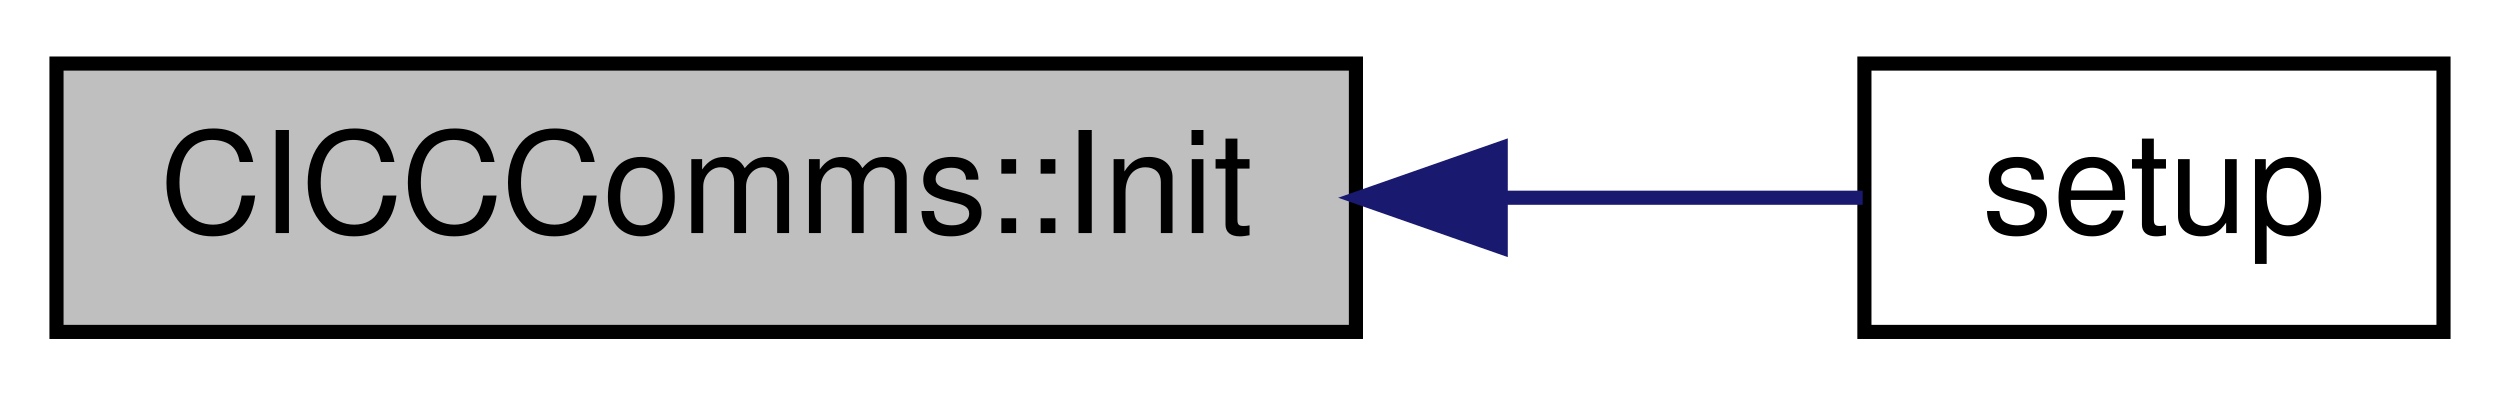
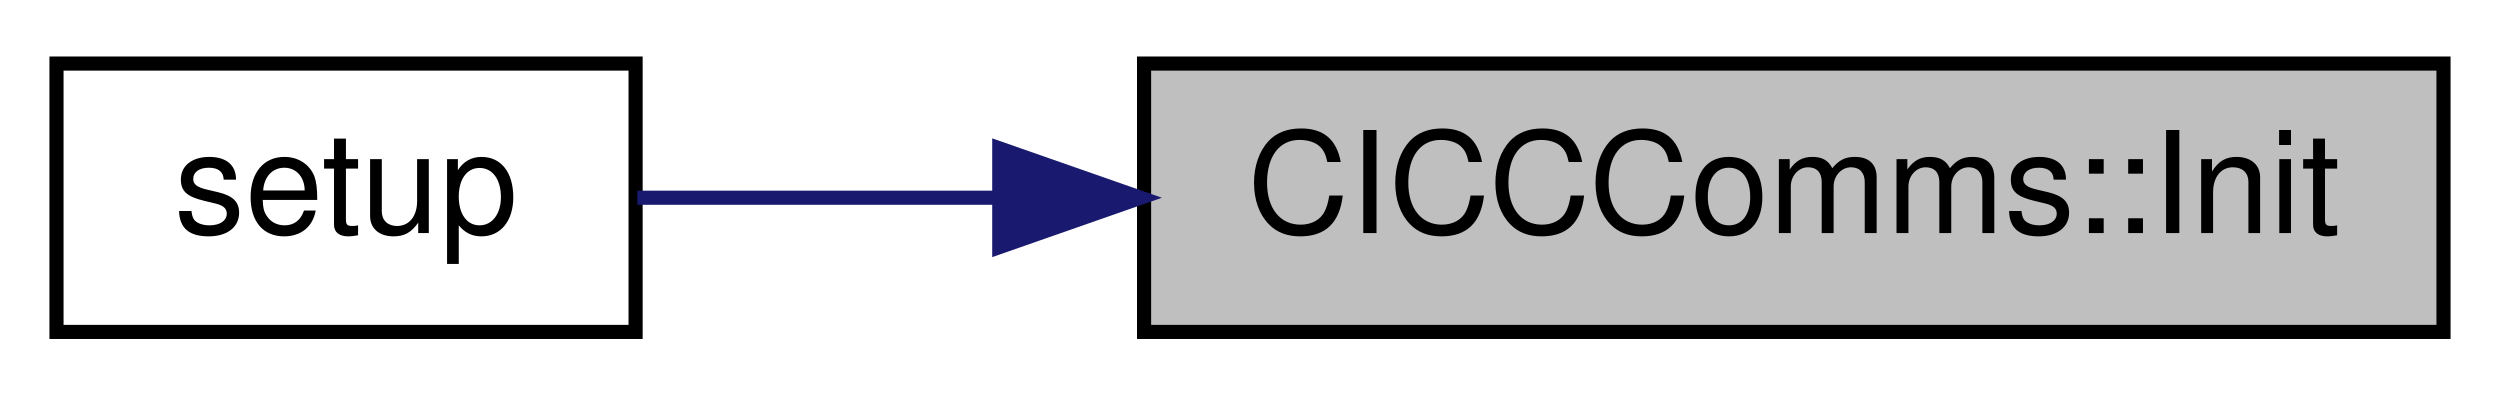
<svg xmlns="http://www.w3.org/2000/svg" xmlns:xlink="http://www.w3.org/1999/xlink" width="177pt" height="28pt" viewBox="0.00 0.00 177.00 28.00">
  <g id="graph0" class="graph" transform="scale(1 1) rotate(0) translate(4 24)">
    <g id="node1" class="node">
-       <polygon fill="#bfbfbf" stroke="black" points="0,-0.5 0,-19.5 92,-19.5 92,-0.5 0,-0.5" />
-       <text text-anchor="middle" x="46" y="-7.5" font-family="Helvetica,sans-Serif" font-size="10.00">CICCComms::Init</text>
+       <g id="a_node1">
+         <a xlink:title="Initialization function of CICCComms.">
+           <polygon fill="#bfbfbf" stroke="black" points="77,-0.5 77,-19.5 169,-19.5 169,-0.5 77,-0.5" />
+           <text text-anchor="middle" x="123" y="-7.5" font-family="Helvetica,sans-Serif" font-size="10.00">CICCComms::Init</text>
+         </a>
+       </g>
    </g>
    <g id="node2" class="node">
      <g id="a_node2">
-         <a xlink:href="_a_d_a_s___nav_u_8ino.html#a4fc01d736fe50cf5b977f755b675f11d" target="_top" xlink:title="setup">
-           <polygon fill="none" stroke="black" points="128,-0.5 128,-19.5 169,-19.5 169,-0.5 128,-0.5" />
-           <text text-anchor="middle" x="148.5" y="-7.5" font-family="Helvetica,sans-Serif" font-size="10.00">setup</text>
+         <a xlink:href="_a_d_a_s___nav_u_8ino.html#a4fc01d736fe50cf5b977f755b675f11d" target="_top" xlink:title=" ">
+           <polygon fill="none" stroke="black" points="0,-0.5 0,-19.5 41,-19.5 41,-0.5 0,-0.5" />
+           <text text-anchor="middle" x="20.5" y="-7.5" font-family="Helvetica,sans-Serif" font-size="10.00">setup</text>
        </a>
      </g>
    </g>
    <g id="edge1" class="edge">
-       <path fill="none" stroke="midnightblue" d="M102.539,-10C111.619,-10 120.466,-10 127.877,-10" />
-       <polygon fill="midnightblue" stroke="midnightblue" points="102.252,-6.5 92.252,-10 102.252,-13.5 102.252,-6.5" />
+       <path fill="none" stroke="midnightblue" d="M66.461,-10C57.381,-10 48.534,-10 41.123,-10" />
+       <polygon fill="midnightblue" stroke="midnightblue" points="66.748,-13.5 76.748,-10 66.748,-6.5 66.748,-13.5" />
    </g>
  </g>
</svg>
